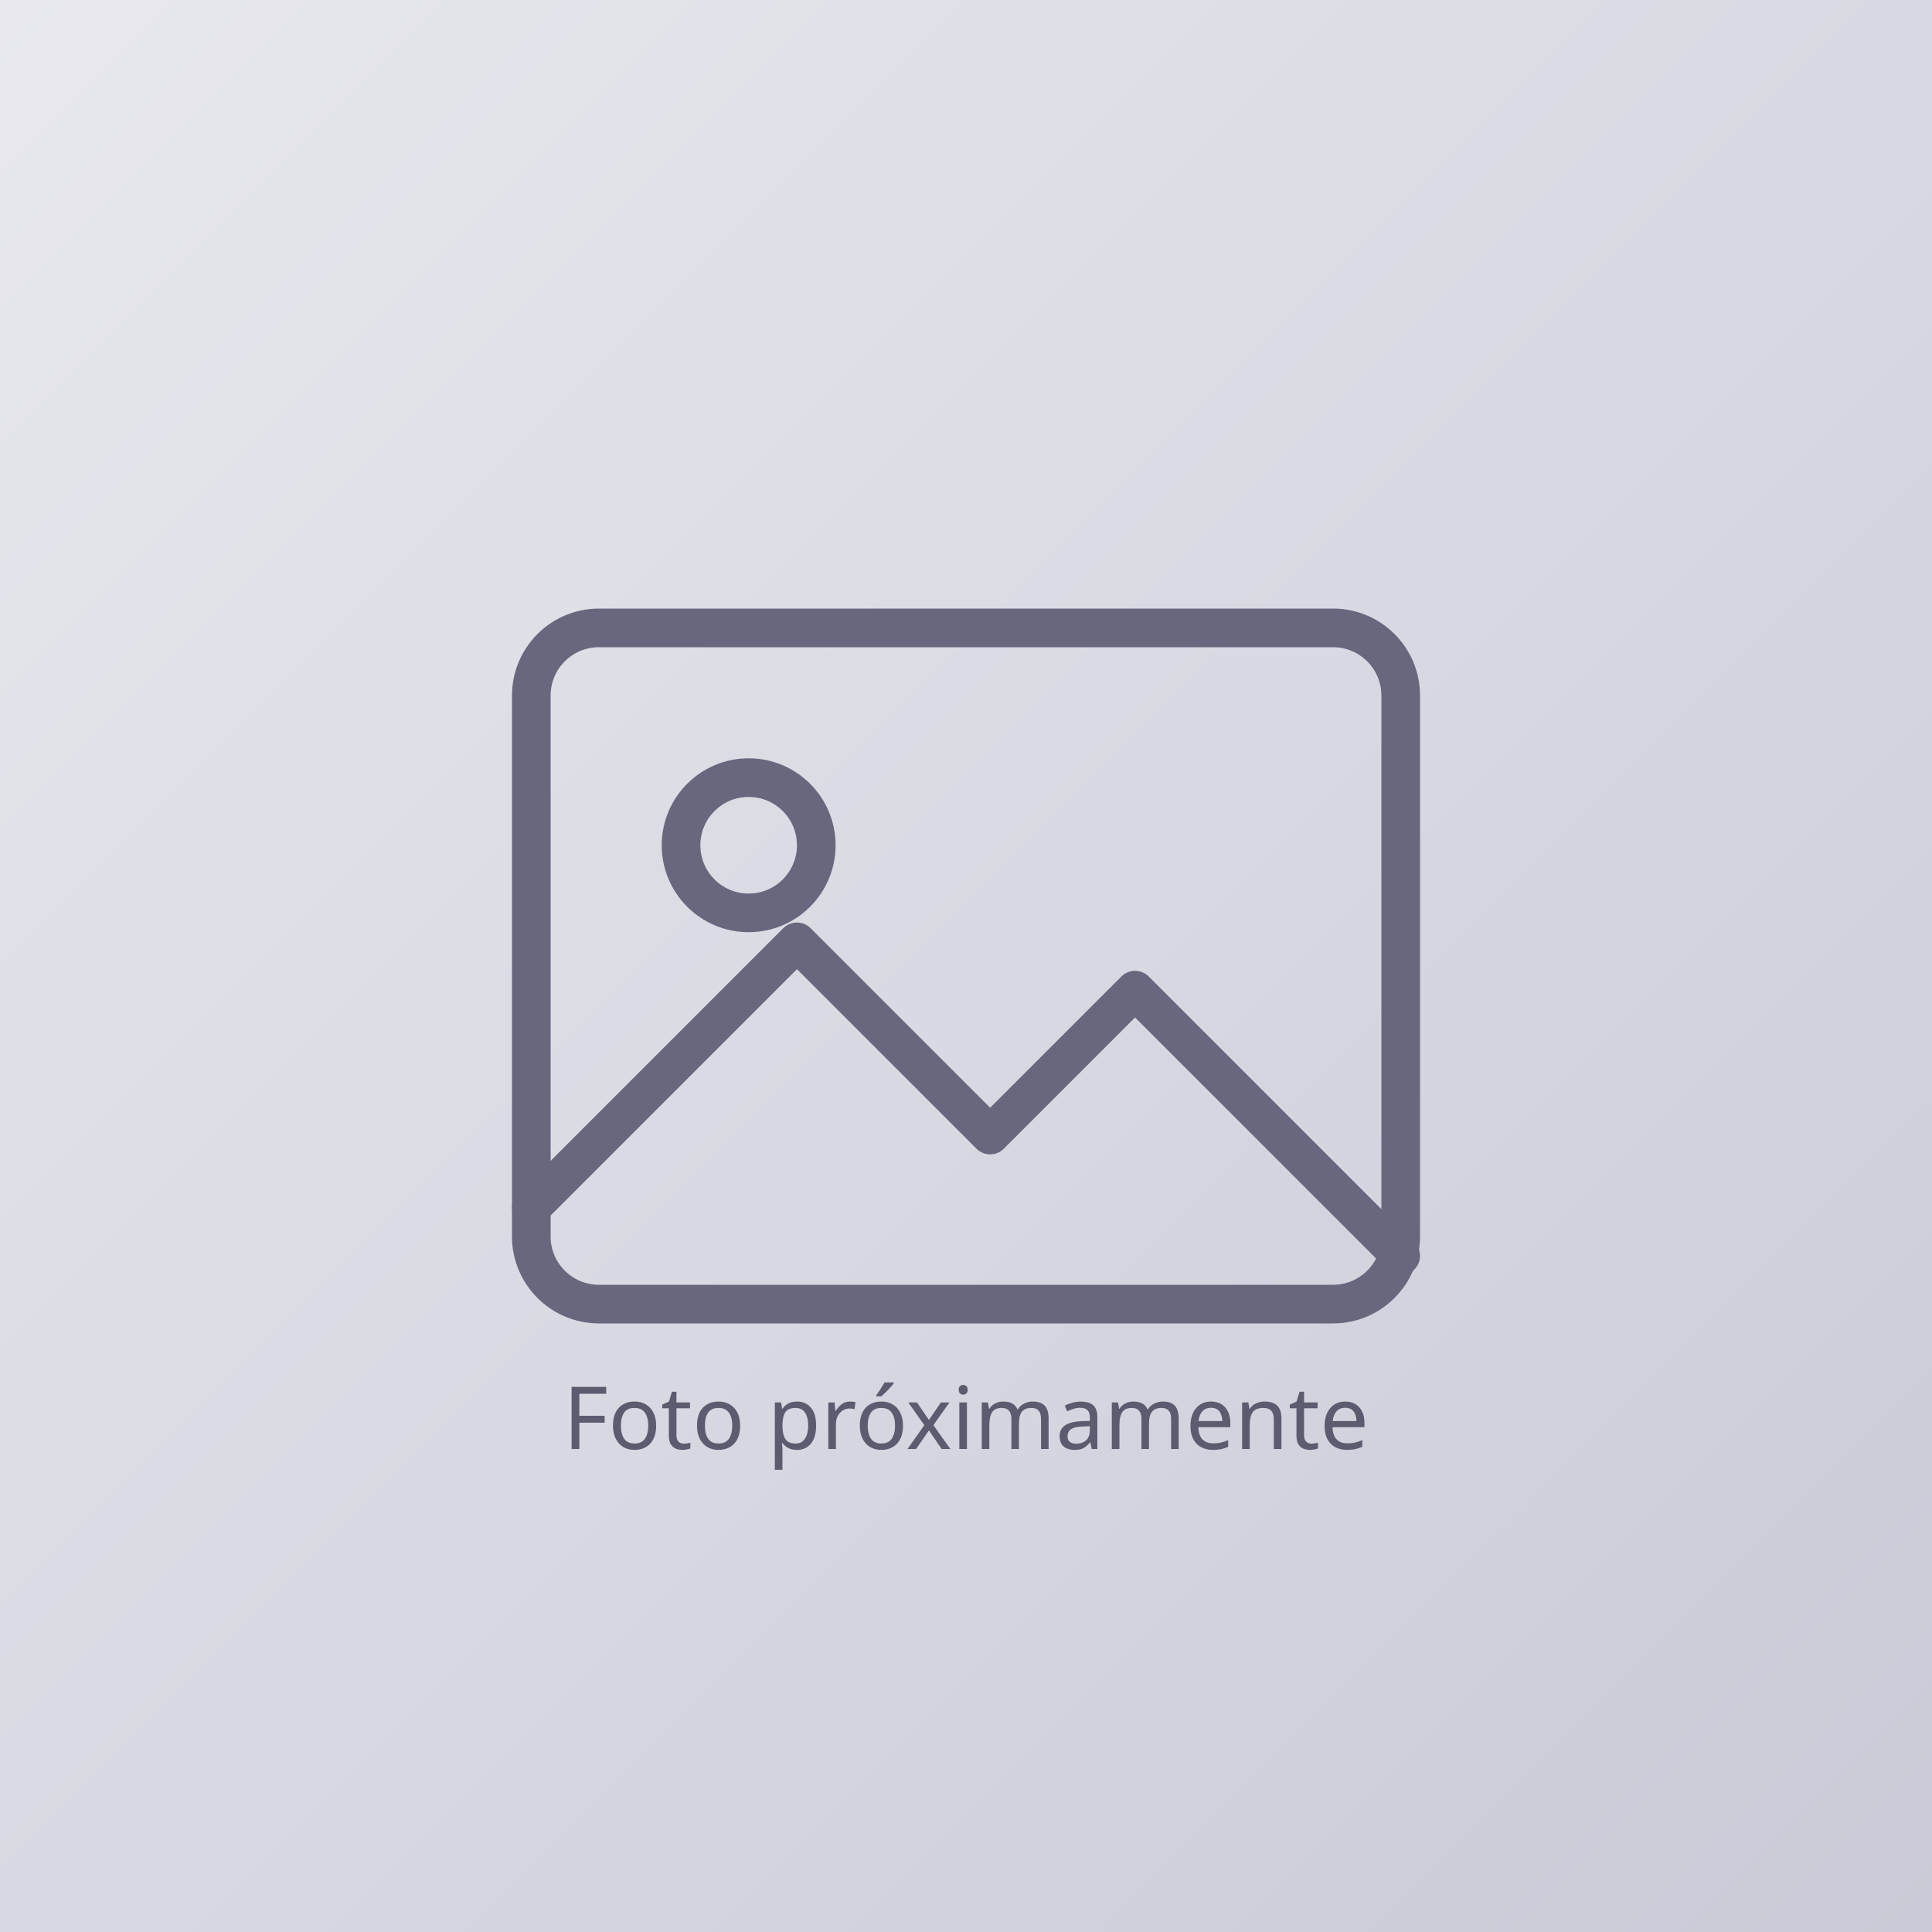
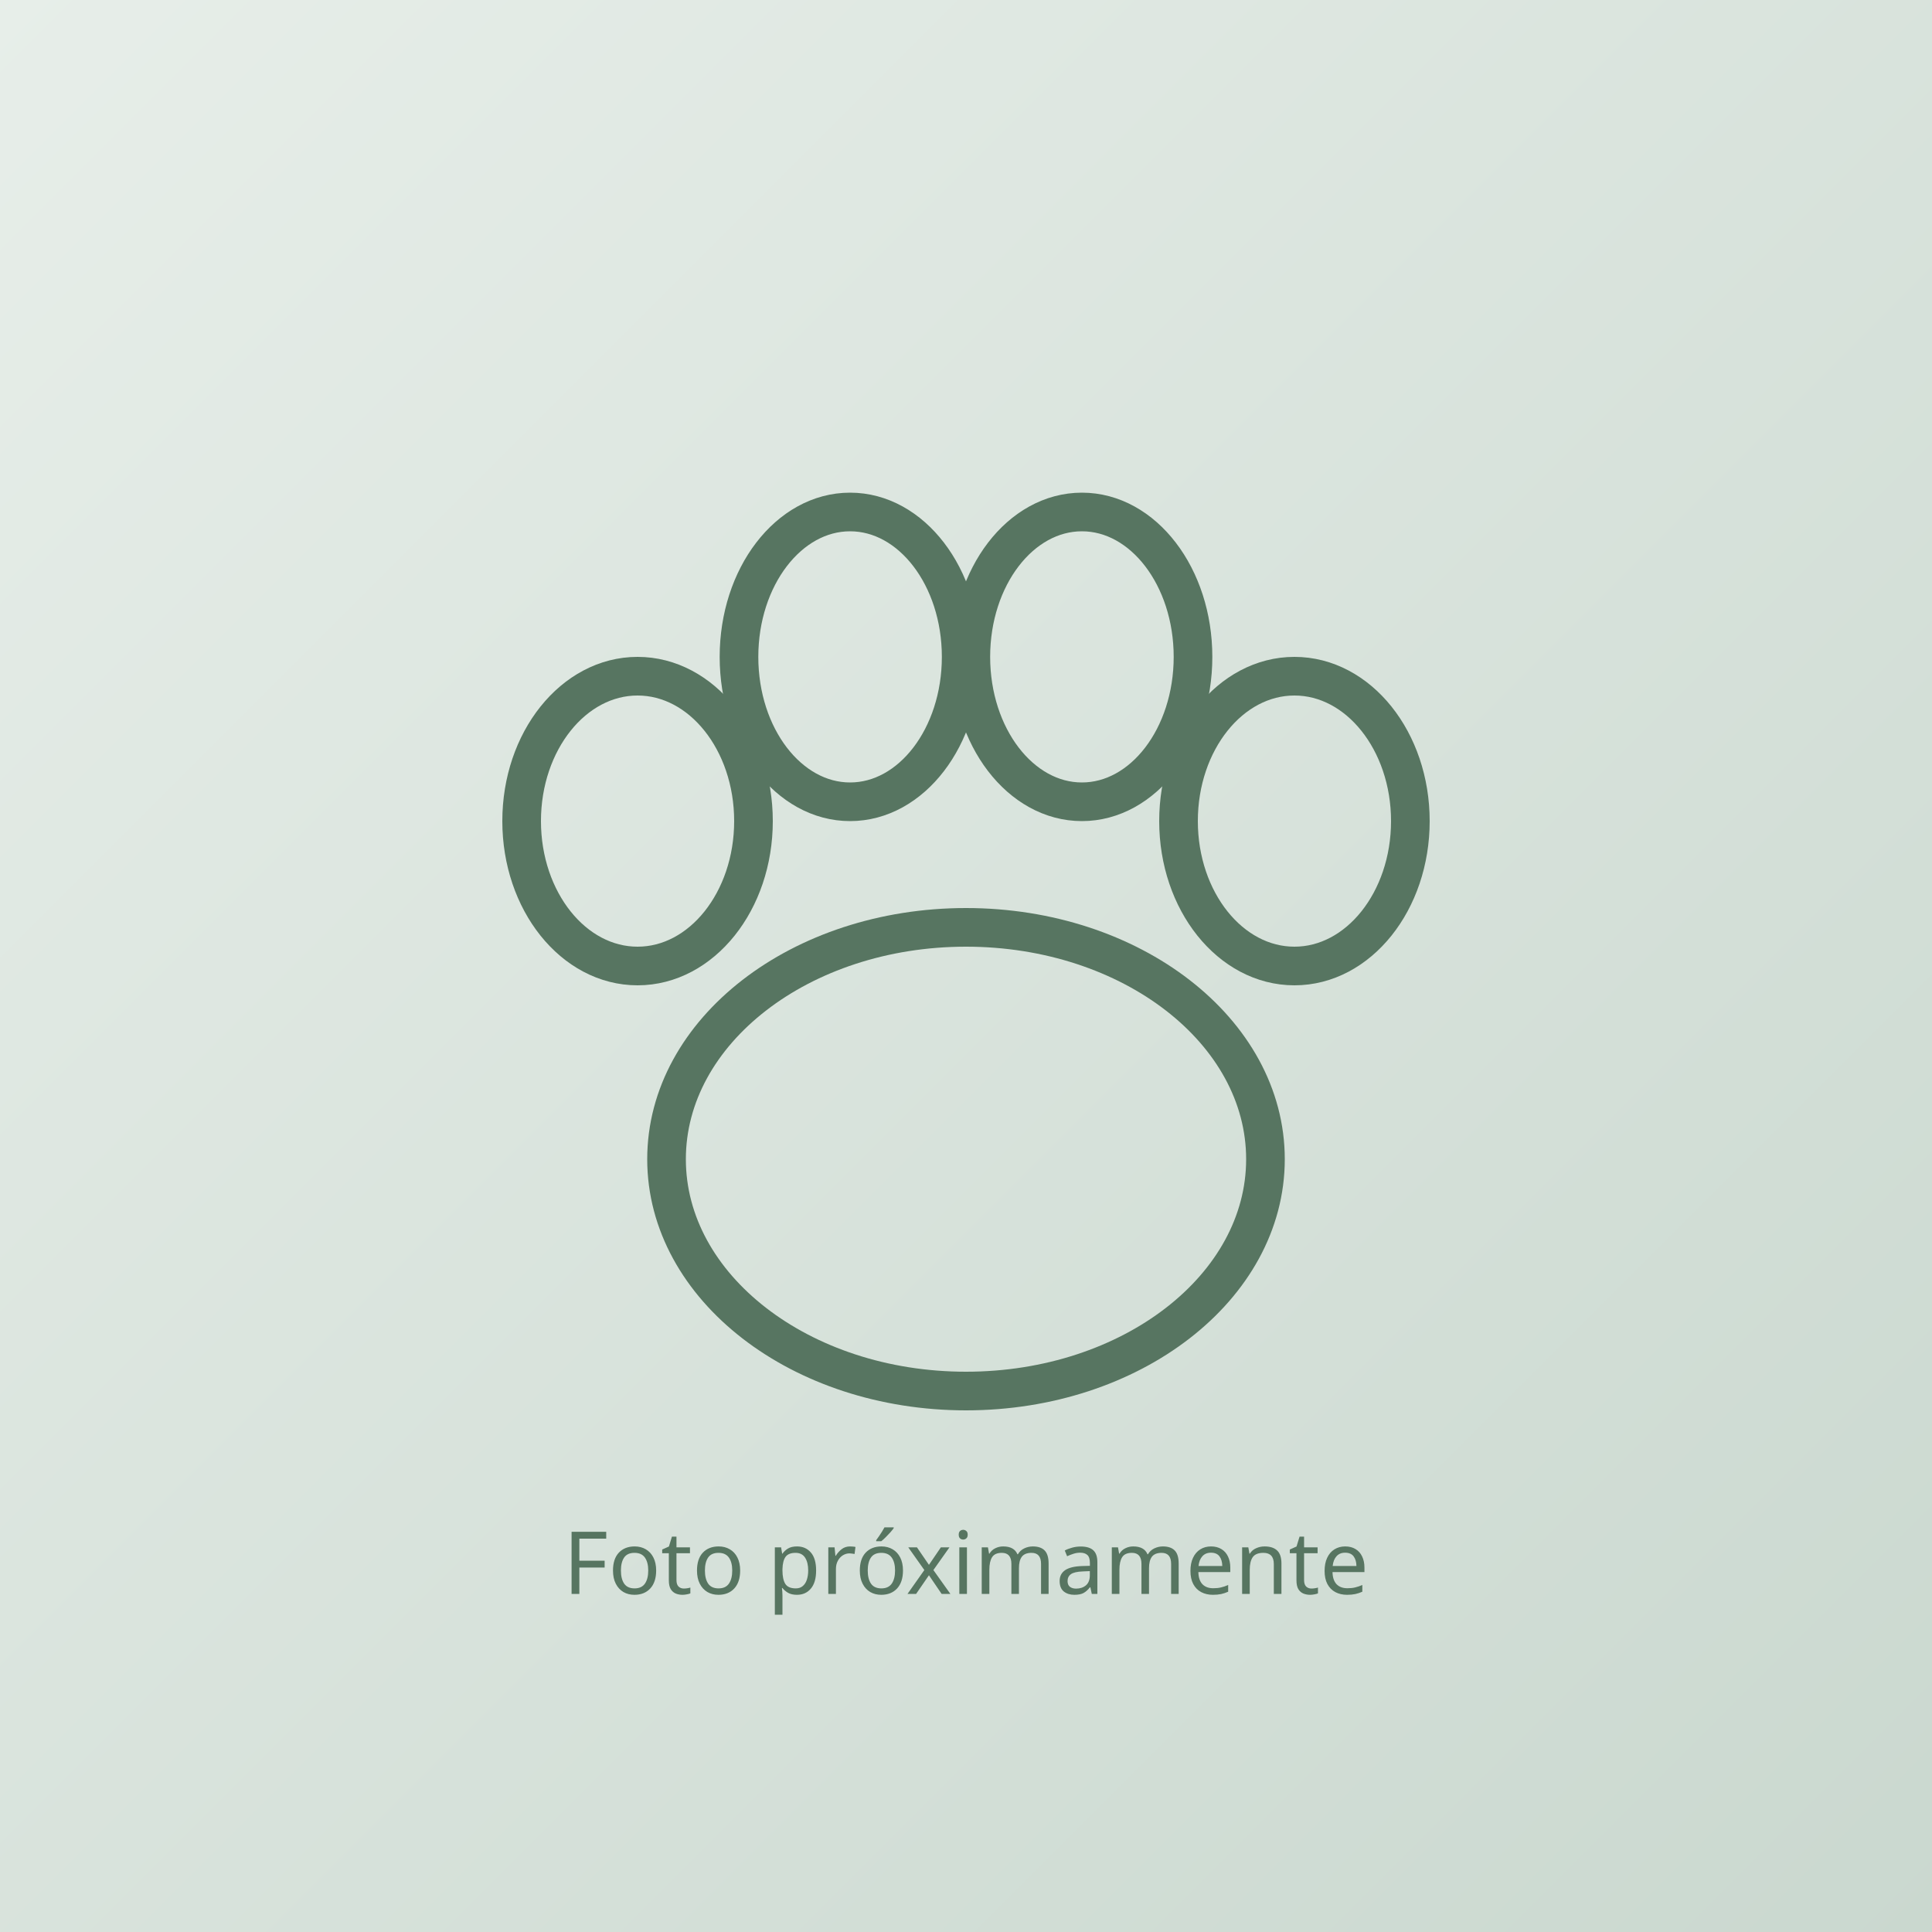
<svg xmlns="http://www.w3.org/2000/svg" viewBox="0 0 400 400" role="img" aria-label="Placeholder de producto">
  <defs>
    <linearGradient id="bg" x1="0" y1="0" x2="1" y2="1">
-       <stop offset="0%" stop-color="hsl(240 15% 92%)" />
-       <stop offset="100%" stop-color="hsl(240 15% 82%)" />
+       <stop offset="0%" stop-color="hsl(140 18% 92%)" />
+       <stop offset="100%" stop-color="hsl(140 15% 82%)" />
    </linearGradient>
  </defs>
  <rect width="400" height="400" fill="url(#bg)" />
-   <g fill="none" stroke="hsl(240 10% 45%)" stroke-width="8" stroke-linecap="round" stroke-linejoin="round">
-     <rect x="110" y="130" width="180" height="140" rx="14" />
-     <circle cx="155" cy="175" r="14" />
-     <path d="M110 250 l55 -55 40 40 30 -30 55 55" />
+   <g fill="none" stroke="hsl(140 15% 40%)" stroke-width="8" stroke-linecap="round" stroke-linejoin="round">
+     <ellipse cx="200" cy="240" rx="62" ry="48" />
+     <ellipse cx="132" cy="170" rx="24" ry="30" />
+     <ellipse cx="176" cy="136" rx="23" ry="30" />
+     <ellipse cx="224" cy="136" rx="23" ry="30" />
+     <ellipse cx="268" cy="170" rx="24" ry="30" />
  </g>
-   <text x="200" y="300" text-anchor="middle" font-family="system-ui, sans-serif" font-size="18" fill="hsl(240 10% 40%)">Foto próximamente</text>
+   <text x="200" y="330" text-anchor="middle" font-family="system-ui, sans-serif" font-size="18" fill="hsl(140 15% 40%)">Foto próximamente</text>
</svg>
